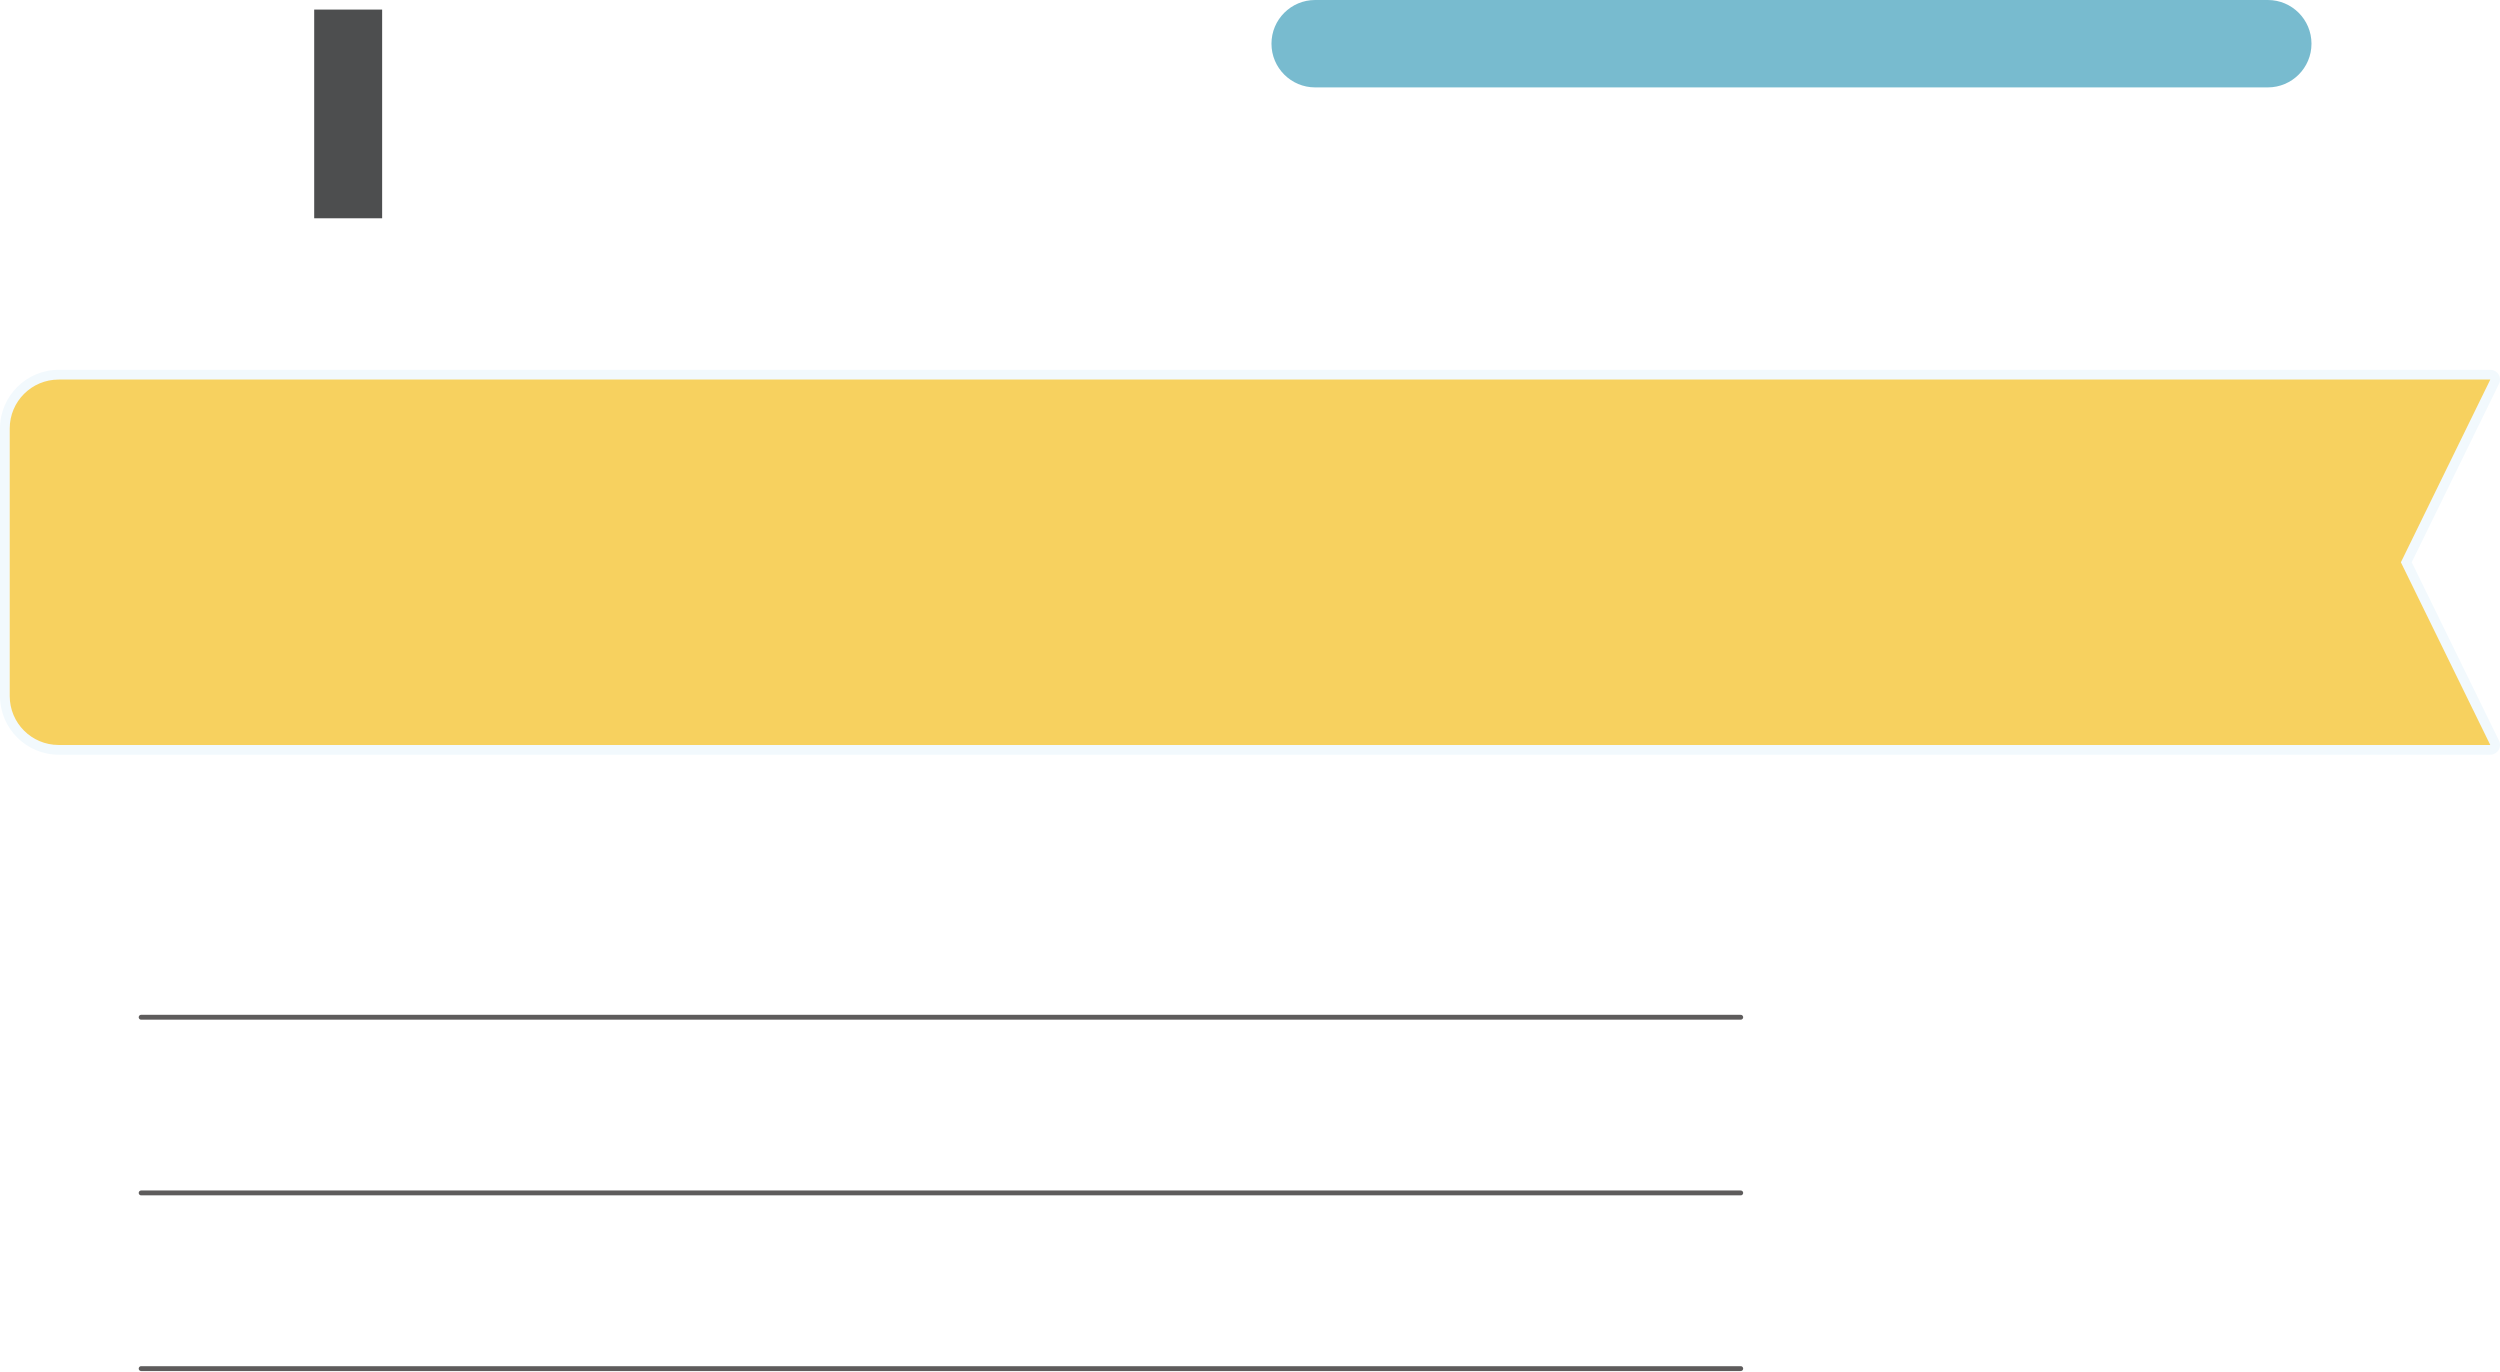
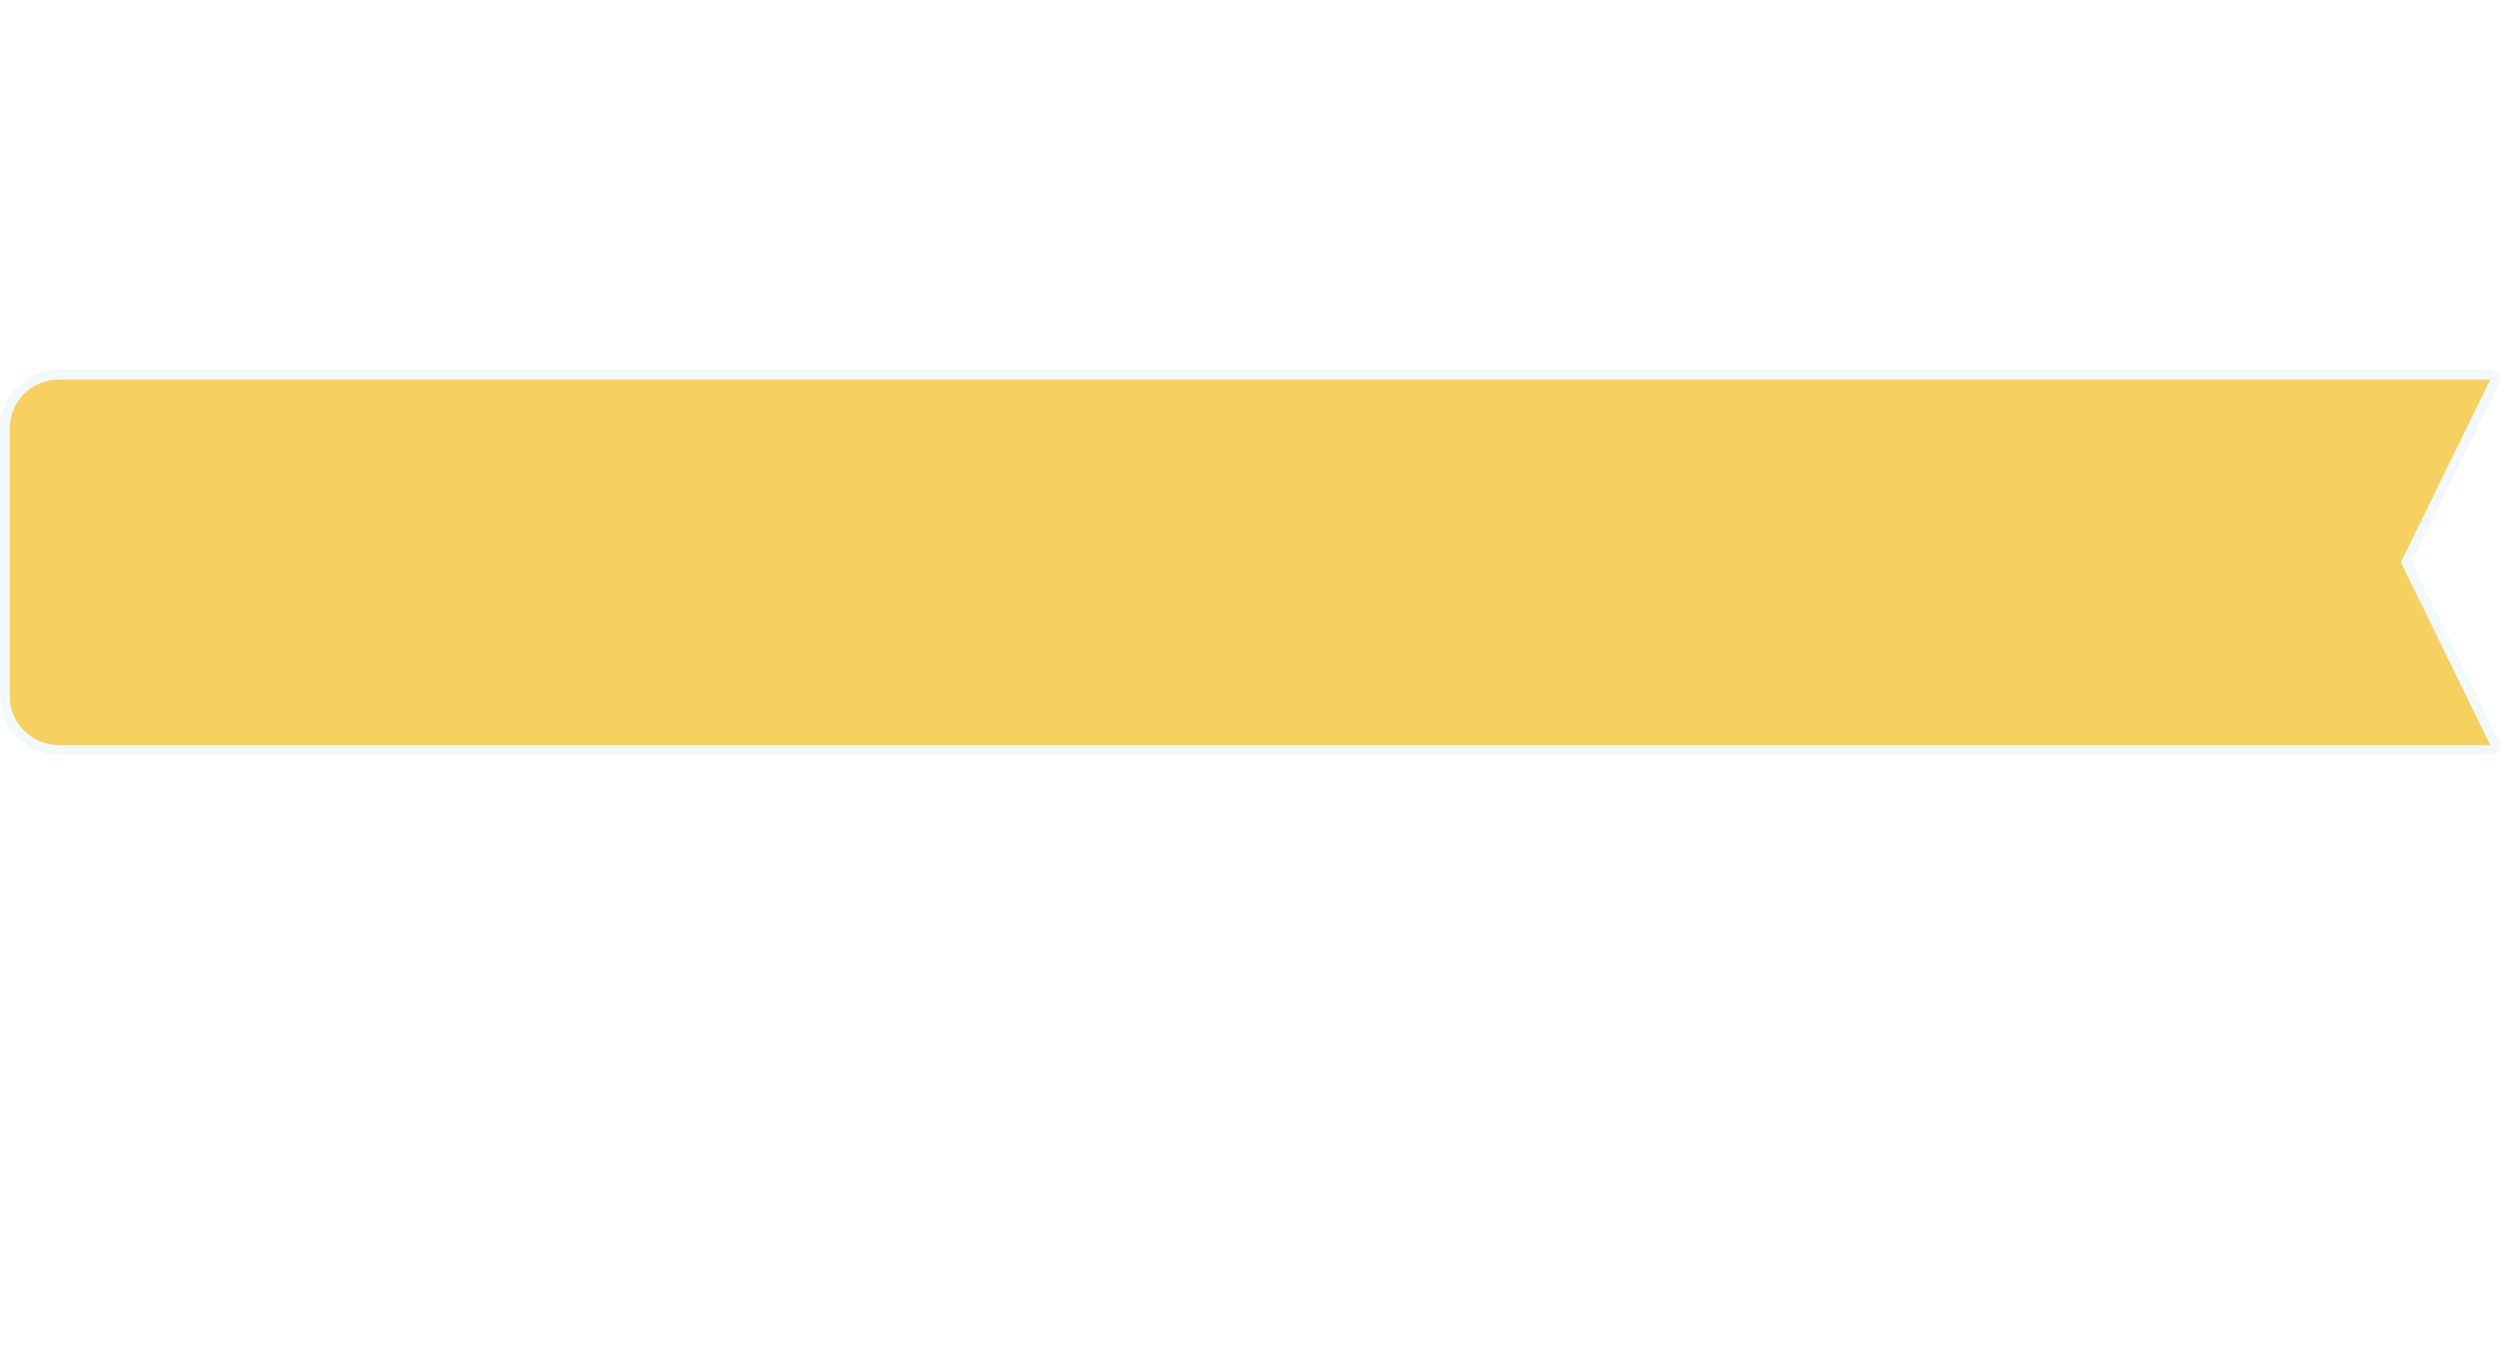
<svg xmlns="http://www.w3.org/2000/svg" id="_レイヤー_2" viewBox="0 0 514.01 281.89">
  <defs>
-     <style>.cls-1{fill:#78bbcf;}.cls-2{fill:#4d4e4f;}.cls-3{fill:none;stroke:#5e5c5c;stroke-linecap:round;stroke-miterlimit:10;}.cls-4{fill:#f2f9fd;}.cls-5{fill:#f7d15f;}</style>
+     <style>.cls-3{fill:none;stroke:#5e5c5c;stroke-linecap:round;stroke-miterlimit:10;}.cls-4{fill:#f2f9fd;}.cls-5{fill:#f7d15f;}</style>
  </defs>
  <g id="map">
-     <g id="_引き出しタブ">
-       <rect class="cls-1" x="261.42" y="0" width="213.83" height="17.97" rx="8.98" ry="8.98" />
-     </g>
    <g id="_説明">
-       <rect class="cls-2" x="64.6" y="1.97" width="13.97" height="42.91" />
      <g>
        <path class="cls-5" d="M12.06,154.18c-6.1,0-11.06-4.96-11.06-11.06v-55.01c0-6.1,4.96-11.06,11.06-11.06h499.95c.34,0,.67,.18,.85,.47,.18,.29,.2,.66,.05,.97l-18.17,37.12,18.17,37.12c.15,.31,.13,.68-.05,.97-.18,.29-.5,.47-.85,.47H12.06Z" />
        <path class="cls-4" d="M512.01,78.05l-18.38,37.56,18.38,37.56H12.06c-5.56,0-10.06-4.5-10.06-10.06v-55.01c0-5.56,4.5-10.06,10.06-10.06h499.95m0-2H12.06c-6.65,0-12.06,5.41-12.06,12.06v55.01c0,6.65,5.41,12.06,12.06,12.06h499.95c.69,0,1.33-.36,1.7-.94,.37-.59,.4-1.32,.1-1.94l-17.95-36.69,17.95-36.69c.3-.62,.27-1.35-.1-1.94-.37-.59-1.01-.94-1.7-.94h0Z" />
      </g>
-       <line class="cls-3" x1="29.02" y1="209.15" x2="357.9" y2="209.15" />
-       <line class="cls-3" x1="29.02" y1="245.27" x2="357.9" y2="245.27" />
-       <line class="cls-3" x1="29.02" y1="281.39" x2="357.9" y2="281.39" />
    </g>
  </g>
</svg>
